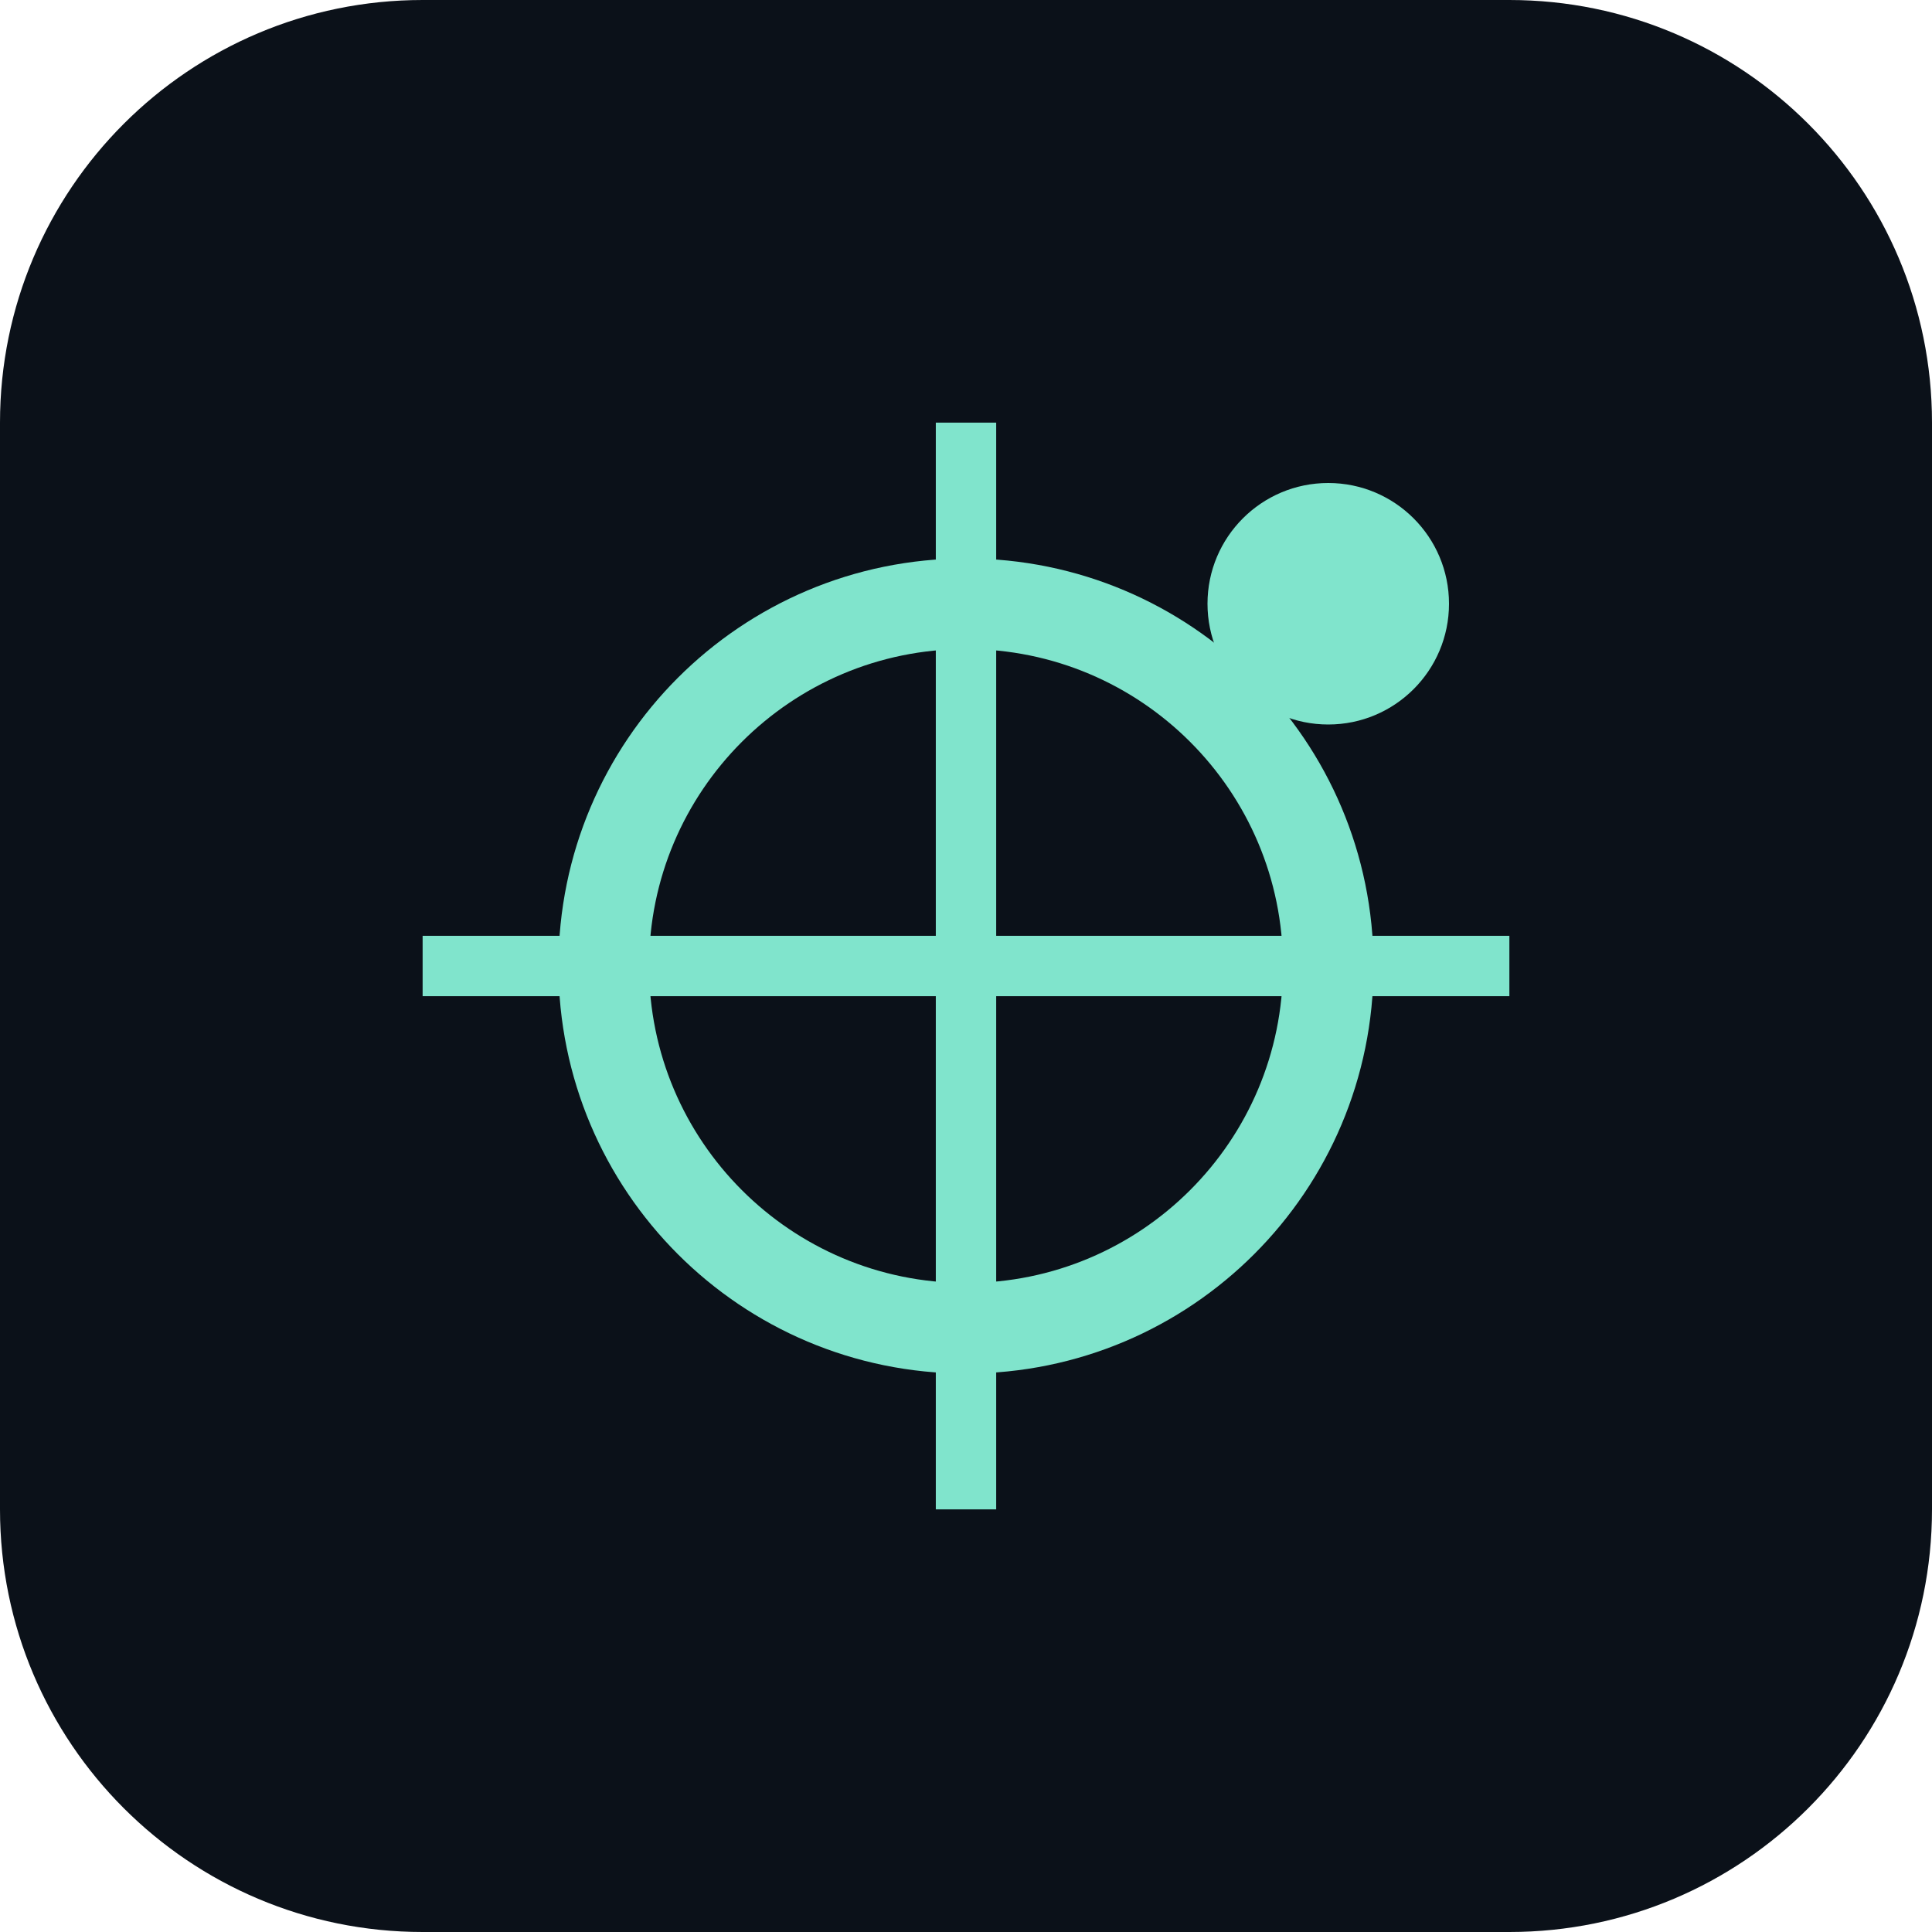
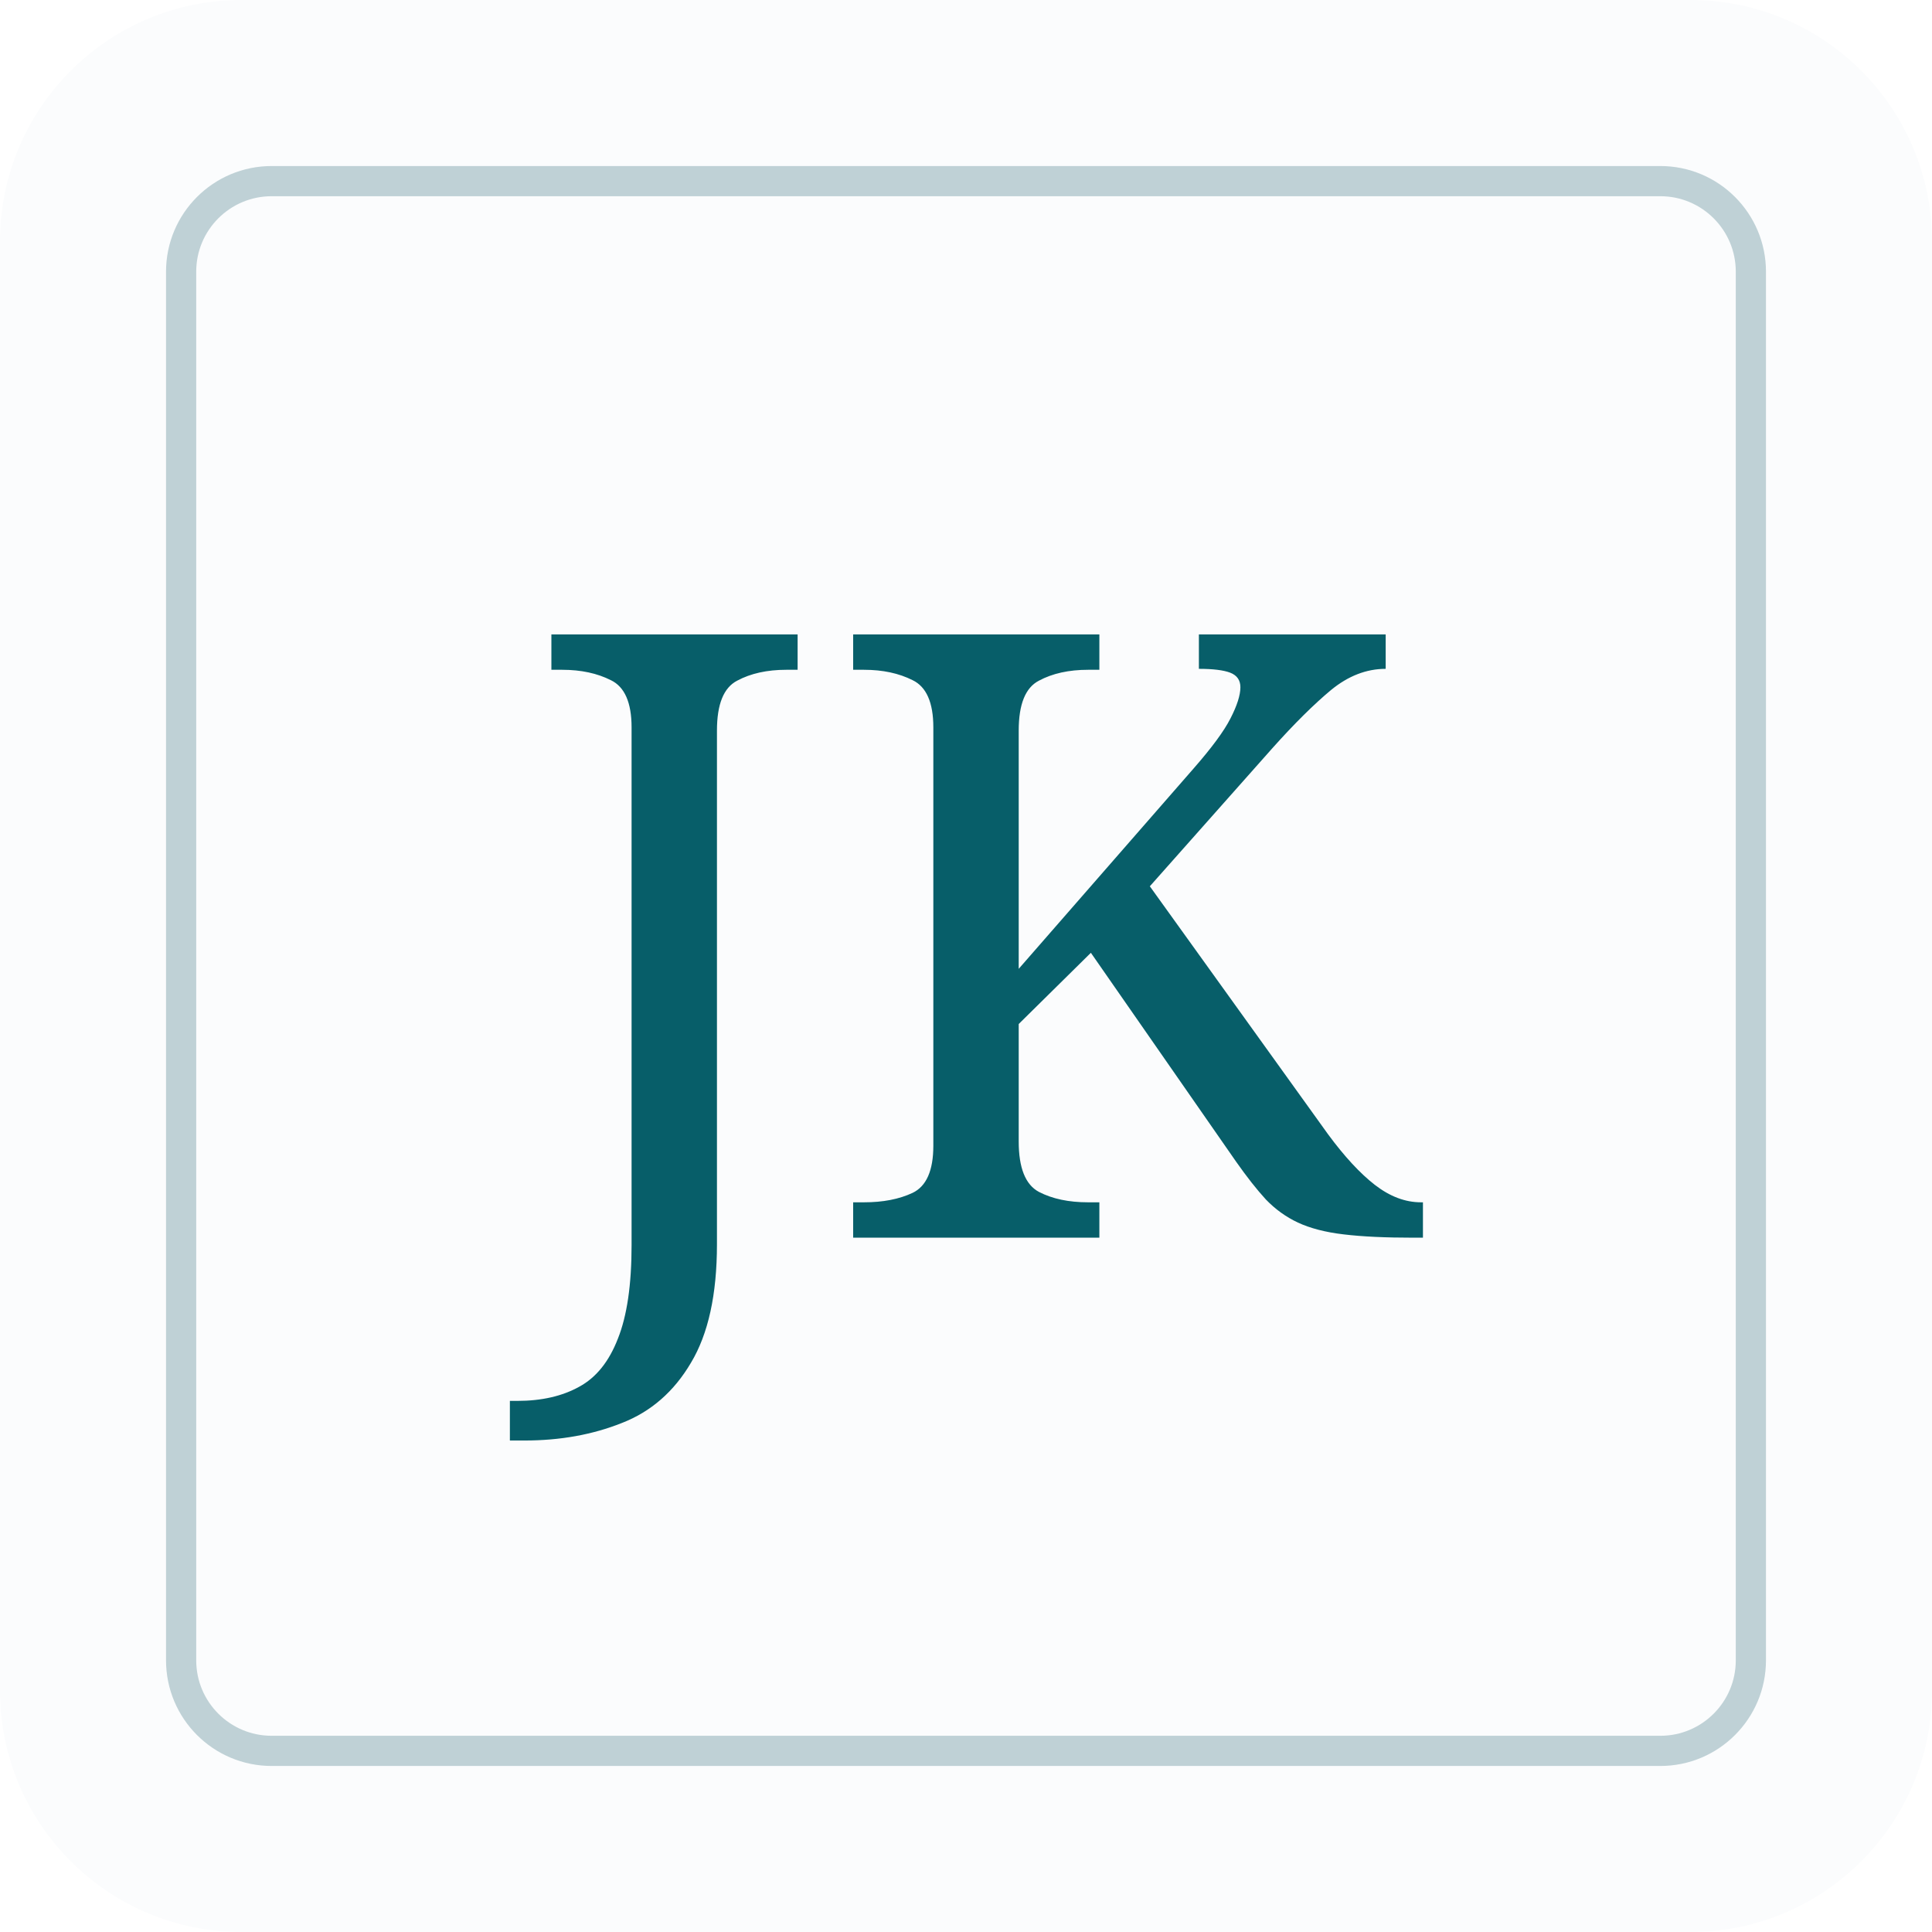
<svg xmlns="http://www.w3.org/2000/svg" viewBox="0 0 64 64">
-   <rect width="64" height="64" rx="14" fill="#0b1119" />
-   <path d="M14 32h36M32 14v36" stroke="#80e4cc" stroke-width="2" />
-   <circle cx="32" cy="32" r="12" fill="none" stroke="#80e4cc" stroke-width="3" />
-   <circle cx="44" cy="20" r="4" fill="#80e4cc" />
+   <rect width="64" height="64" rx="8" fill="#fbfcfd" />
+   <rect x="6" y="6" width="52" height="52" rx="3" stroke="#bfd1d6" fill="none" />
+   <text x="32" y="41" text-anchor="middle" font-family="Georgia,serif" font-size="28" fill="#075e69">JK</text>
</svg>
